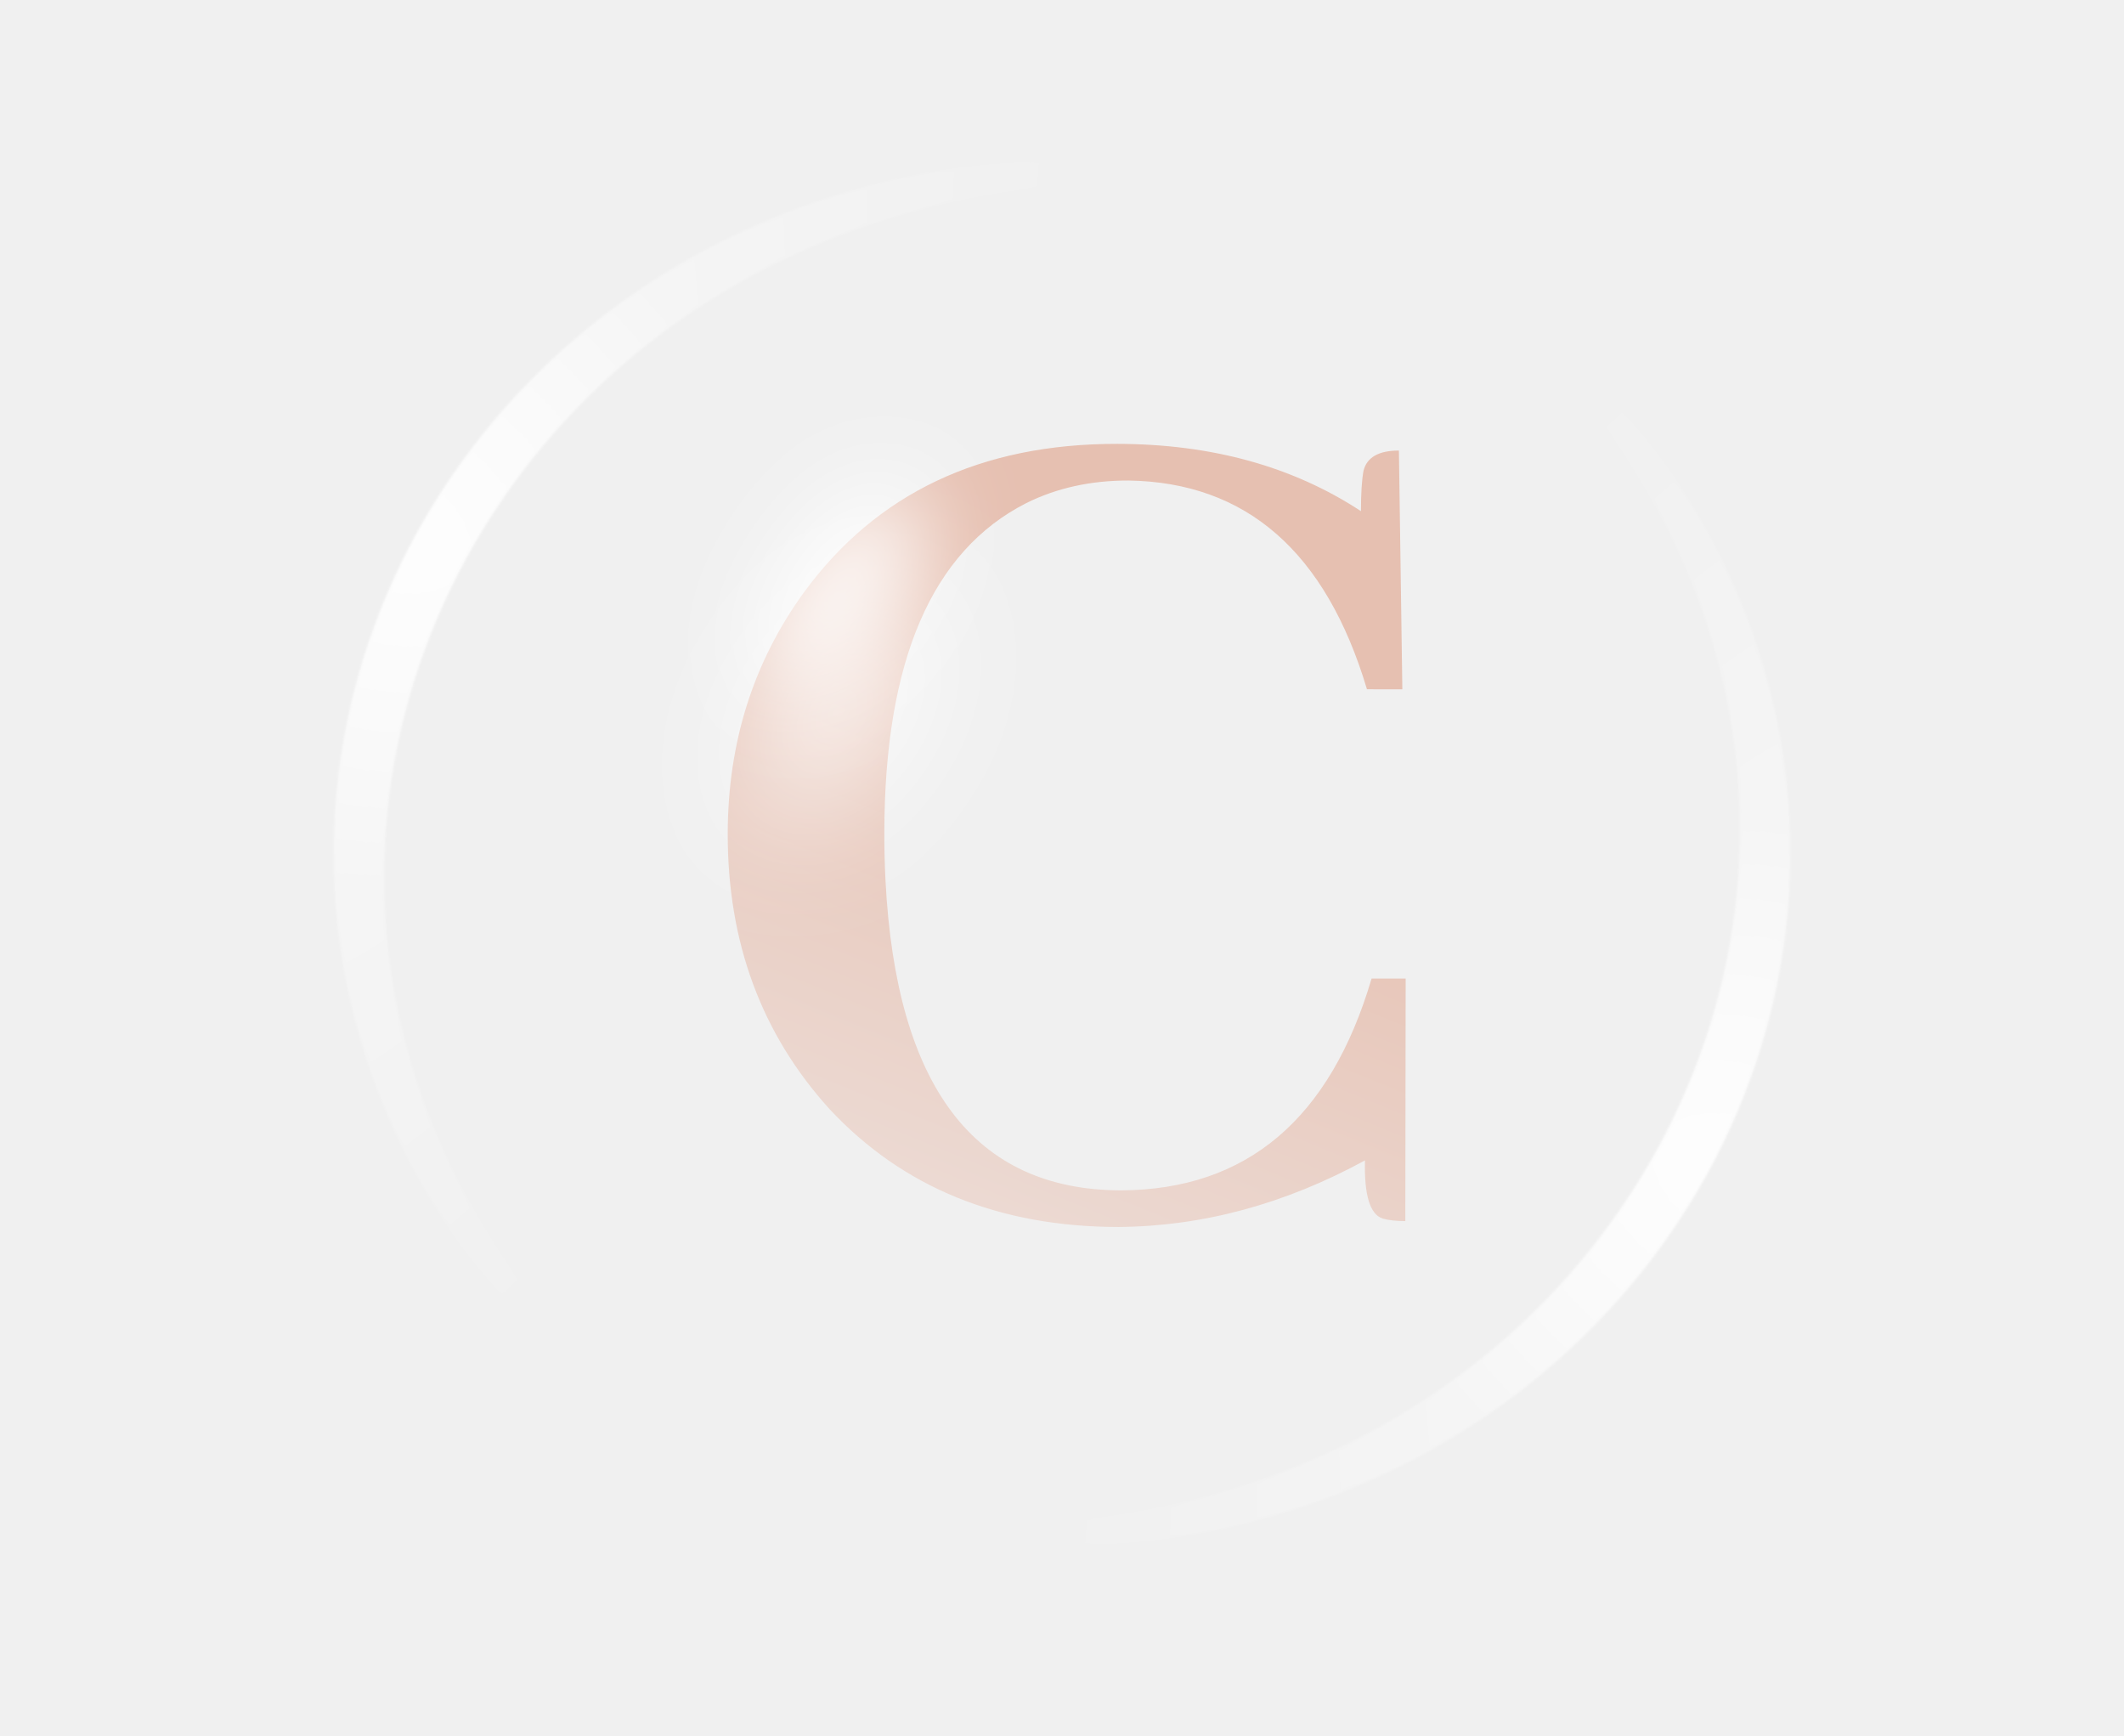
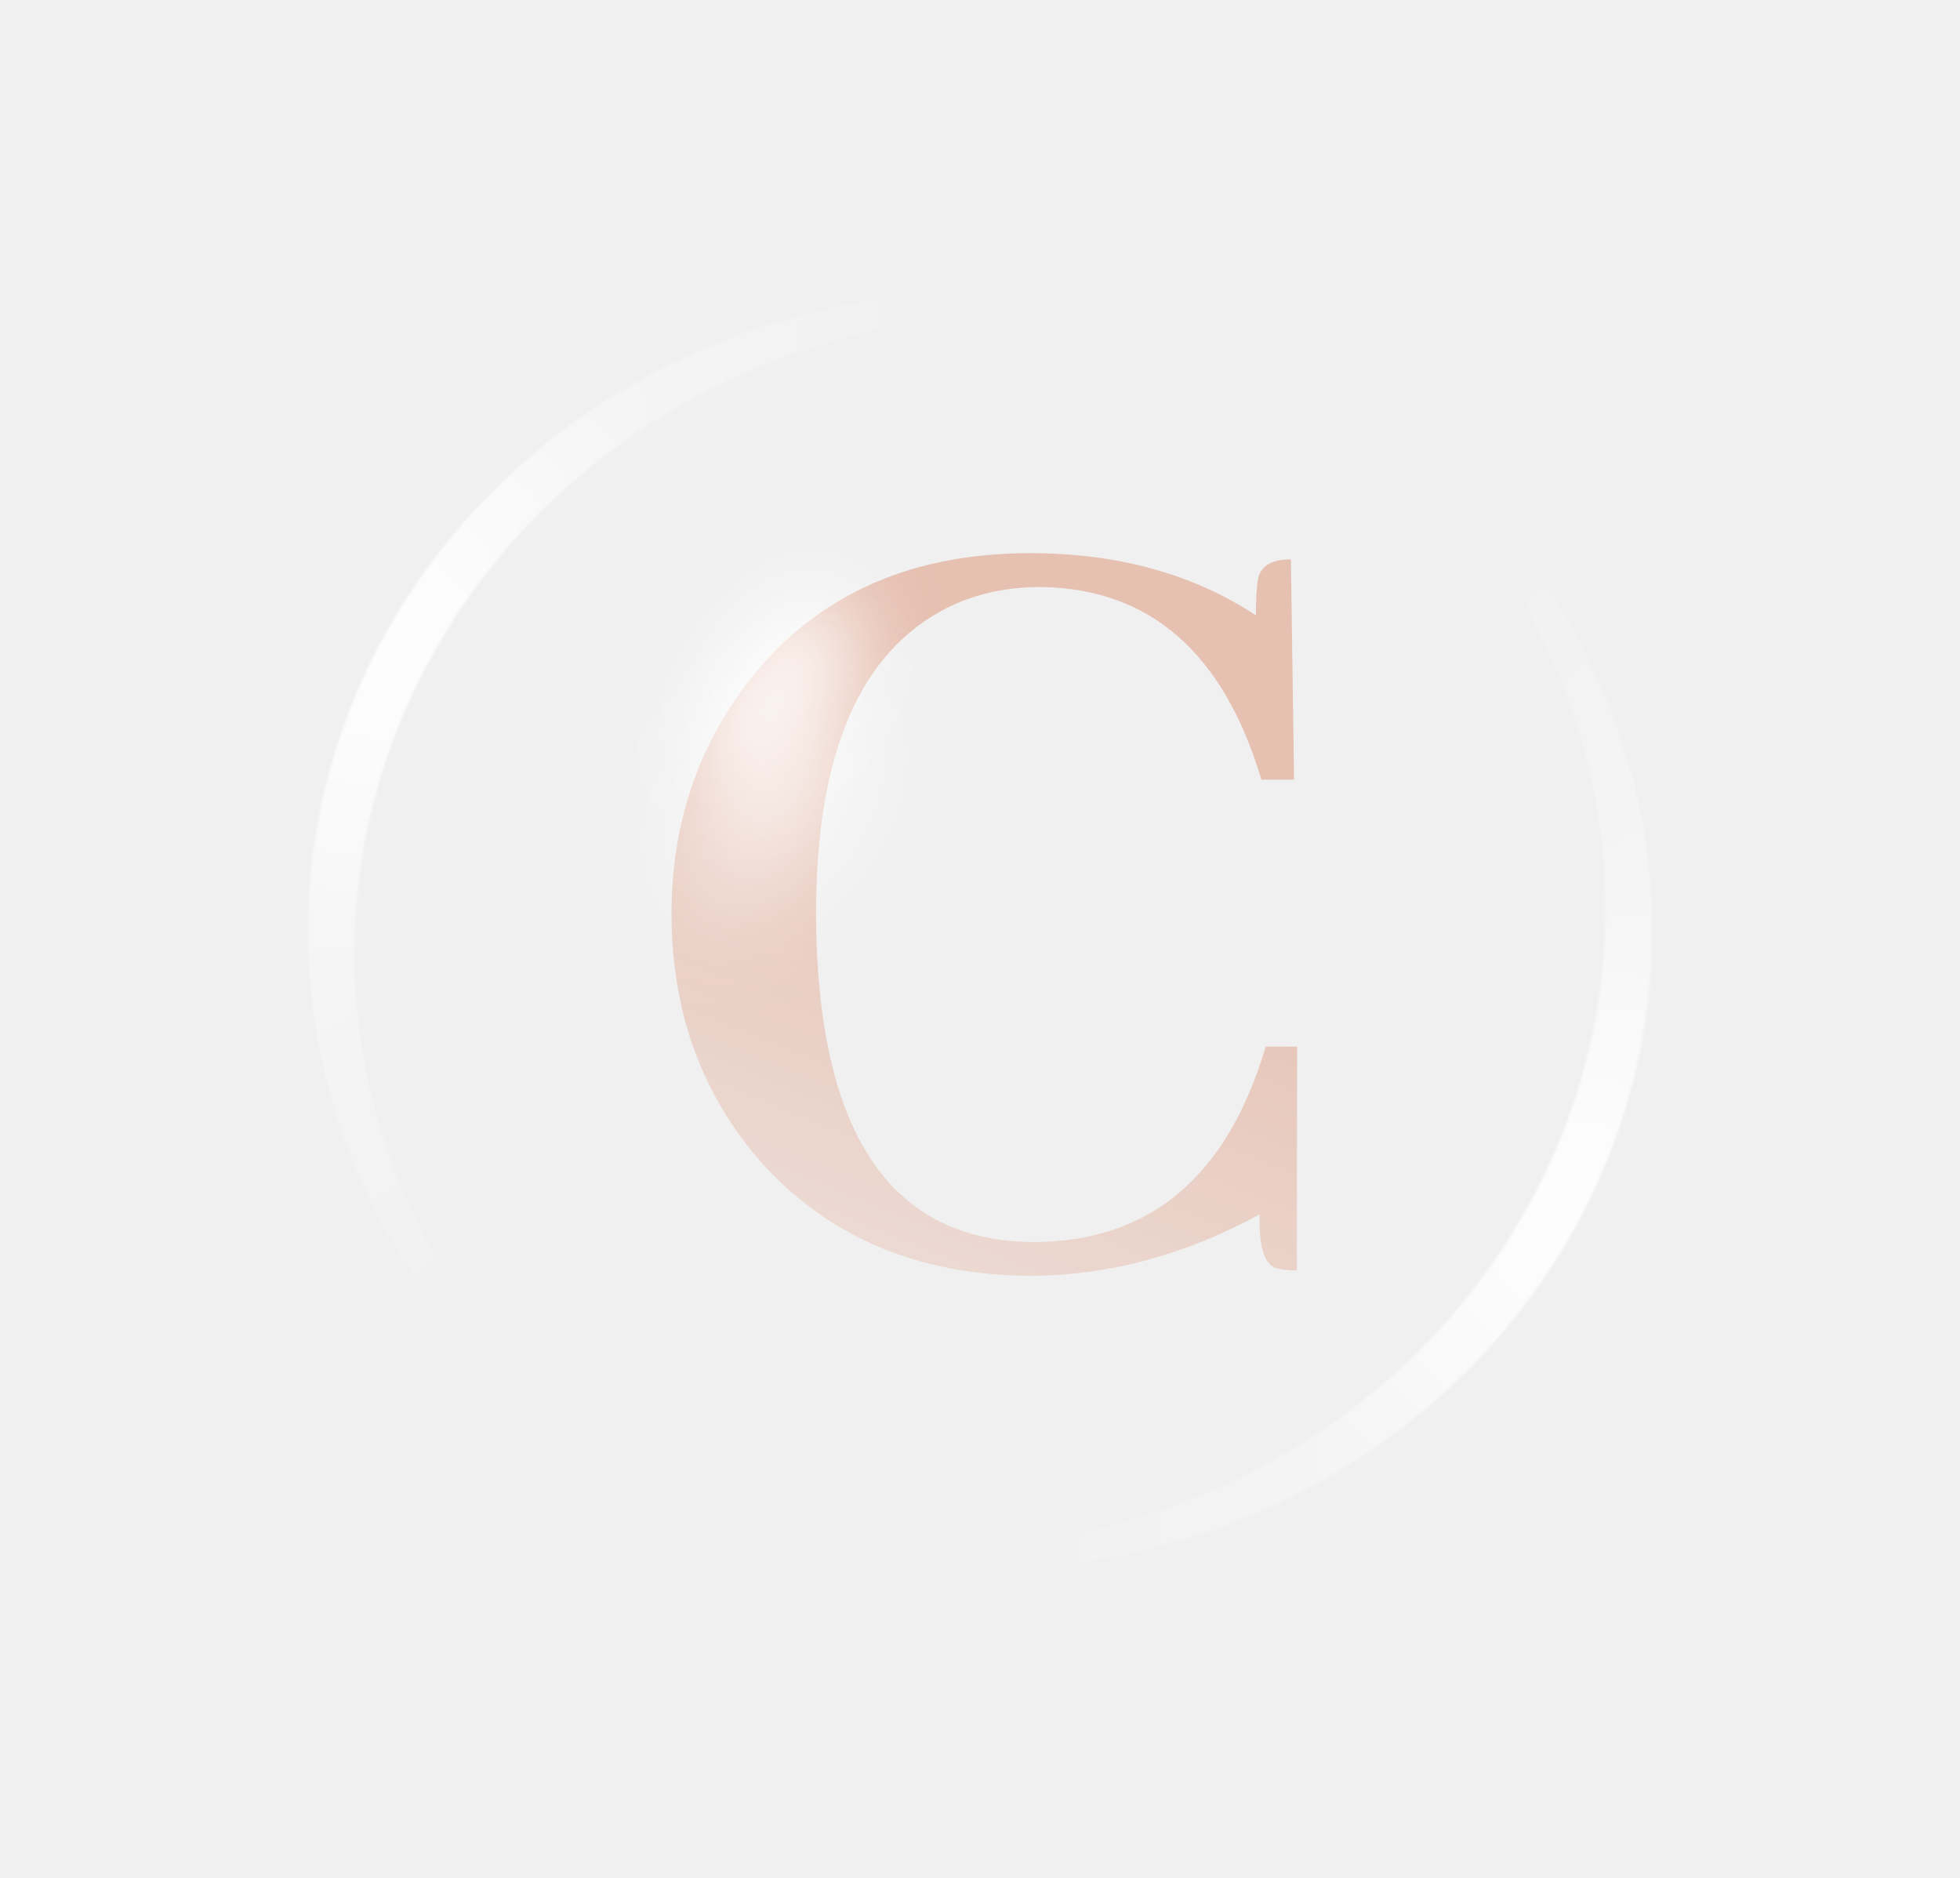
- <svg xmlns="http://www.w3.org/2000/svg" width="71" height="58" viewBox="0 0 71 58" fill="none">
-   <g filter="url(#filter0_f_72_266)">
-     <mask id="mask0_72_266" style="mask-type:alpha" maskUnits="userSpaceOnUse" x="0" y="-6" width="71" height="69">
-       <path d="M44.507 53.565C59.074 48.838 66.843 33.792 61.87 19.964C56.897 6.136 41.06 -1.25 26.493 3.476C11.926 8.203 4.157 23.249 9.13 37.077C14.103 50.905 29.939 58.291 44.507 53.565Z" fill="#FF5CEF" stroke="black" stroke-width="0.192" />
+ <svg xmlns="http://www.w3.org/2000/svg" width="71" height="68" viewBox="0 0 71 68" fill="none">
+   <g filter="url(#filter0_f_123_1058)">
+     <mask id="mask0_123_1058" style="mask-type:alpha" maskUnits="userSpaceOnUse" x="0" y="0" width="71" height="68">
+       <path d="M44.507 58.765C59.074 54.038 66.843 38.992 61.87 25.164C56.897 11.336 41.06 3.949 26.493 8.676C11.926 13.403 4.157 28.449 9.13 42.277C14.103 56.105 29.939 63.491 44.507 58.765Z" fill="#FF5CEF" stroke="black" stroke-width="0.192" />
    </mask>
-     <g mask="url(#mask0_72_266)">
+     <g mask="url(#mask0_123_1058)">
      <g opacity="0.9">
-         <path fillRule="evenodd" clipRule="evenodd" d="M25.648 49.703C20.431 47.032 16.22 42.557 14.153 36.809C9.801 24.707 16.601 11.545 29.342 7.411C35.394 5.447 41.697 5.873 47.113 8.159C41.346 5.205 34.348 4.455 27.658 6.625C14.917 10.76 8.117 23.922 12.469 36.024C14.754 42.378 19.66 47.177 25.648 49.703Z" fill="url(#paint0_radial_72_266)" fill-opacity="0.6" />
-         <path fillRule="evenodd" clipRule="evenodd" d="M25.648 49.703C20.431 47.032 16.22 42.557 14.153 36.809C9.801 24.707 16.601 11.545 29.342 7.411C35.394 5.447 41.697 5.873 47.113 8.159C41.346 5.205 34.348 4.455 27.658 6.625C14.917 10.76 8.117 23.922 12.469 36.024C14.754 42.378 19.66 47.177 25.648 49.703Z" fill="url(#paint1_radial_72_266)" />
+         <path fill-rule="evenodd" clip-rule="evenodd" d="M25.648 54.903C20.431 52.232 16.22 47.757 14.153 42.009C9.801 29.907 16.601 16.744 29.342 12.61C35.393 10.647 41.696 11.073 47.113 13.358C41.345 10.404 34.348 9.655 27.658 11.825C14.917 15.959 8.117 29.122 12.469 41.224C14.754 47.578 19.66 52.377 25.648 54.903Z" fill="url(#paint0_radial_123_1058)" fill-opacity="0.6" />
+         <path fill-rule="evenodd" clip-rule="evenodd" d="M25.648 54.903C20.431 52.232 16.22 47.757 14.153 42.009C9.801 29.907 16.601 16.744 29.342 12.61C35.393 10.647 41.696 11.073 47.113 13.358C41.345 10.404 34.348 9.655 27.658 11.825C14.917 15.959 8.117 29.122 12.469 41.224C14.754 47.578 19.66 52.377 25.648 54.903Z" fill="url(#paint1_radial_123_1058)" />
      </g>
    </g>
  </g>
-   <g filter="url(#filter1_f_72_266)">
-     <mask id="mask1_72_266" style="mask-type:alpha" maskUnits="userSpaceOnUse" x="0" y="-6" width="71" height="69">
-       <path d="M26.493 3.476C11.926 8.203 4.157 23.249 9.13 37.077C14.103 50.905 29.94 58.291 44.507 53.565C59.074 48.838 66.843 33.792 61.87 19.964C56.897 6.136 41.06 -1.25 26.493 3.476Z" fill="#FF5CEF" stroke="black" stroke-width="0.192" />
+   <g filter="url(#filter1_f_123_1058)">
+     <mask id="mask1_123_1058" style="mask-type:alpha" maskUnits="userSpaceOnUse" x="0" y="0" width="71" height="68">
+       <path d="M26.493 8.676C11.926 13.403 4.157 28.449 9.13 42.277C14.103 56.105 29.94 63.491 44.507 58.765C59.074 54.038 66.843 38.992 61.87 25.164C56.897 11.336 41.06 3.949 26.493 8.676Z" fill="#FF5CEF" stroke="black" stroke-width="0.192" />
    </mask>
-     <g mask="url(#mask1_72_266)">
+     <g mask="url(#mask1_123_1058)">
      <g opacity="0.9">
-         <path fillRule="evenodd" clipRule="evenodd" d="M45.352 7.337C50.569 10.009 54.78 14.484 56.847 20.232C61.199 32.334 54.399 45.496 41.658 49.63C35.607 51.594 29.304 51.168 23.887 48.883C29.655 51.836 36.652 52.586 43.342 50.416C56.083 46.281 62.883 33.119 58.531 21.017C56.246 14.663 51.34 9.864 45.352 7.337Z" fill="url(#paint2_radial_72_266)" fill-opacity="0.6" />
-         <path fillRule="evenodd" clipRule="evenodd" d="M45.352 7.337C50.569 10.009 54.78 14.484 56.847 20.232C61.199 32.334 54.399 45.496 41.658 49.63C35.607 51.594 29.304 51.168 23.887 48.883C29.655 51.836 36.652 52.586 43.342 50.416C56.083 46.281 62.883 33.119 58.531 21.017C56.246 14.663 51.34 9.864 45.352 7.337Z" fill="url(#paint3_radial_72_266)" />
+         <path fill-rule="evenodd" clip-rule="evenodd" d="M45.352 12.537C50.569 15.209 54.78 19.684 56.847 25.432C61.199 37.534 54.399 50.696 41.658 54.83C35.607 56.794 29.304 56.368 23.887 54.082C29.655 57.036 36.652 57.786 43.342 55.615C56.083 51.481 62.883 38.319 58.531 26.217C56.246 19.862 51.34 15.064 45.352 12.537Z" fill="url(#paint2_radial_123_1058)" fill-opacity="0.6" />
+         <path fill-rule="evenodd" clip-rule="evenodd" d="M45.352 12.537C50.569 15.209 54.78 19.684 56.847 25.432C61.199 37.534 54.399 50.696 41.658 54.83C35.607 56.794 29.304 56.368 23.887 54.082C29.655 57.036 36.652 57.786 43.342 55.615C56.083 51.481 62.883 38.319 58.531 26.217C56.246 19.862 51.34 15.064 45.352 12.537Z" fill="url(#paint3_radial_123_1058)" />
      </g>
    </g>
  </g>
-   <path d="M45.628 38.783C42.952 40.243 40.207 40.985 37.392 41.009C33.396 41.004 30.176 39.691 27.731 37.07C25.455 34.562 24.32 31.492 24.326 27.862C24.33 24.822 25.179 22.136 26.871 19.802C29.297 16.485 32.789 14.829 37.348 14.835C40.501 14.84 43.215 15.589 45.493 17.084C45.493 16.493 45.522 16.043 45.579 15.733C45.692 15.283 46.087 15.058 46.762 15.059L46.877 23.038L45.694 23.037C44.322 18.447 41.666 16.122 37.726 16.06C36.46 16.058 35.32 16.31 34.306 16.815C31.151 18.415 29.569 22.086 29.561 27.827C29.56 28.362 29.573 28.896 29.6 29.431C29.956 36.327 32.582 39.778 37.479 39.785C41.672 39.763 44.462 37.403 45.849 32.705L46.988 32.706L46.976 40.812C46.666 40.811 46.413 40.783 46.216 40.726C45.794 40.585 45.598 39.937 45.628 38.783Z" fill="url(#paint4_linear_72_266)" />
-   <g filter="url(#filter2_f_72_266)">
-     <ellipse cx="1.899" cy="4.401" rx="1.899" ry="4.401" transform="matrix(-0.863649 -0.504094 0.543167 -0.839625 27.3013 28.4198)" fill="white" fill-opacity="0.9" />
+   <path d="M45.628 43.983C42.952 45.443 40.207 46.185 37.392 46.209C33.396 46.203 30.176 44.89 27.731 42.27C25.455 39.762 24.32 36.692 24.326 33.062C24.33 30.022 25.179 27.336 26.871 25.002C29.297 21.684 32.789 20.029 37.348 20.035C40.501 20.039 43.215 20.789 45.493 22.284C45.493 21.693 45.522 21.242 45.579 20.933C45.692 20.483 46.087 20.258 46.762 20.259L46.877 28.238L45.694 28.236C44.322 23.647 41.666 21.322 37.726 21.26C36.46 21.258 35.32 21.51 34.306 22.015C31.151 23.615 29.569 27.285 29.561 33.027C29.56 33.562 29.573 34.096 29.6 34.631C29.956 41.527 32.582 44.978 37.479 44.985C41.672 44.963 44.462 42.602 45.849 37.904L46.988 37.906L46.976 46.011C46.666 46.011 46.413 45.982 46.216 45.926C45.794 45.785 45.598 45.137 45.628 43.983Z" fill="url(#paint4_linear_123_1058)" />
+   <g filter="url(#filter2_f_123_1058)">
+     <ellipse cx="1.899" cy="4.401" rx="1.899" ry="4.401" transform="matrix(-0.863649 -0.504094 0.543167 -0.839625 27.3015 33.6196)" fill="white" fill-opacity="0.9" />
  </g>
-   <g filter="url(#filter3_f_72_266)">
-     <ellipse cx="1.78" cy="4.119" rx="1.78" ry="4.119" transform="matrix(-0.863649 -0.504094 0.543167 -0.839625 27.4167 24.0647)" fill="white" />
+   <g filter="url(#filter3_f_123_1058)">
+     <ellipse cx="1.78" cy="4.119" rx="1.78" ry="4.119" transform="matrix(-0.863649 -0.504094 0.543167 -0.839625 27.417 29.2645)" fill="white" />
  </g>
  <defs>
-     <filter id="filter0_f_72_266" x="4.493" y="-0.955" width="62.091" height="58.987" filterUnits="userSpaceOnUse" color-interpolation-filters="sRGB">
+     <filter id="filter0_f_123_1058" x="4.493" y="4.245" width="62.091" height="58.987" filterUnits="userSpaceOnUse" color-interpolation-filters="sRGB">
      <feFlood flood-opacity="0" result="BackgroundImageFix" />
      <feBlend mode="normal" in="SourceGraphic" in2="BackgroundImageFix" result="shape" />
-       <feGaussianBlur stdDeviation="0.048" result="effect1_foregroundBlur_72_266" />
+       <feGaussianBlur stdDeviation="0.048" result="effect1_foregroundBlur_123_1058" />
    </filter>
-     <filter id="filter1_f_72_266" x="4.416" y="-0.991" width="62.091" height="58.987" filterUnits="userSpaceOnUse" color-interpolation-filters="sRGB">
+     <filter id="filter1_f_123_1058" x="4.416" y="4.209" width="62.091" height="58.987" filterUnits="userSpaceOnUse" color-interpolation-filters="sRGB">
      <feFlood flood-opacity="0" result="BackgroundImageFix" />
      <feBlend mode="normal" in="SourceGraphic" in2="BackgroundImageFix" result="shape" />
-       <feGaussianBlur stdDeviation="0.048" result="effect1_foregroundBlur_72_266" />
+       <feGaussianBlur stdDeviation="0.048" result="effect1_foregroundBlur_123_1058" />
    </filter>
-     <filter id="filter2_f_72_266" x="20.938" y="15.735" width="14.227" height="16.064" filterUnits="userSpaceOnUse" color-interpolation-filters="sRGB">
+     <filter id="filter2_f_123_1058" x="20.938" y="20.934" width="14.227" height="16.064" filterUnits="userSpaceOnUse" color-interpolation-filters="sRGB">
      <feFlood flood-opacity="0" result="BackgroundImageFix" />
      <feBlend mode="normal" in="SourceGraphic" in2="BackgroundImageFix" result="shape" />
-       <feGaussianBlur stdDeviation="2.107" result="effect1_foregroundBlur_72_266" />
+       <feGaussianBlur stdDeviation="2.107" result="effect1_foregroundBlur_123_1058" />
    </filter>
-     <filter id="filter3_f_72_266" x="22.234" y="12.967" width="11.765" height="13.483" filterUnits="userSpaceOnUse" color-interpolation-filters="sRGB">
+     <filter id="filter3_f_123_1058" x="22.235" y="18.167" width="11.765" height="13.483" filterUnits="userSpaceOnUse" color-interpolation-filters="sRGB">
      <feFlood flood-opacity="0" result="BackgroundImageFix" />
      <feBlend mode="normal" in="SourceGraphic" in2="BackgroundImageFix" result="shape" />
-       <feGaussianBlur stdDeviation="1.584" result="effect1_foregroundBlur_72_266" />
+       <feGaussianBlur stdDeviation="1.584" result="effect1_foregroundBlur_123_1058" />
    </filter>
-     <radialGradient id="paint0_radial_72_266" cx="0" cy="0" r="1" gradientUnits="userSpaceOnUse" gradientTransform="translate(12.8871 17.6235) rotate(24.9923) scale(19.4505 36.6486)">
+     <radialGradient id="paint0_radial_123_1058" cx="0" cy="0" r="1" gradientUnits="userSpaceOnUse" gradientTransform="translate(12.887 22.8234) rotate(24.9926) scale(19.4506 36.6487)">
      <stop stop-color="white" />
      <stop offset="1" stop-color="white" stop-opacity="0" />
    </radialGradient>
-     <radialGradient id="paint1_radial_72_266" cx="0" cy="0" r="1" gradientUnits="userSpaceOnUse" gradientTransform="translate(12.8871 17.6235) rotate(24.9923) scale(19.4505 11.5447)">
+     <radialGradient id="paint1_radial_123_1058" cx="0" cy="0" r="1" gradientUnits="userSpaceOnUse" gradientTransform="translate(12.887 22.8234) rotate(24.9926) scale(19.4506 11.5447)">
      <stop stop-color="white" />
      <stop offset="1" stop-color="white" stop-opacity="0" />
    </radialGradient>
-     <radialGradient id="paint2_radial_72_266" cx="0" cy="0" r="1" gradientUnits="userSpaceOnUse" gradientTransform="translate(58.113 39.4174) rotate(-155.007) scale(19.4506 36.6487)">
+     <radialGradient id="paint2_radial_123_1058" cx="0" cy="0" r="1" gradientUnits="userSpaceOnUse" gradientTransform="translate(58.113 44.6172) rotate(-155.007) scale(19.4506 36.6487)">
      <stop stop-color="white" />
      <stop offset="1" stop-color="white" stop-opacity="0" />
    </radialGradient>
-     <radialGradient id="paint3_radial_72_266" cx="0" cy="0" r="1" gradientUnits="userSpaceOnUse" gradientTransform="translate(58.113 39.4174) rotate(-155.007) scale(19.4506 11.5448)">
+     <radialGradient id="paint3_radial_123_1058" cx="0" cy="0" r="1" gradientUnits="userSpaceOnUse" gradientTransform="translate(58.113 44.6172) rotate(-155.007) scale(19.4506 11.5447)">
      <stop stop-color="white" />
      <stop offset="1" stop-color="white" stop-opacity="0" />
    </radialGradient>
-     <linearGradient id="paint4_linear_72_266" x1="40.885" y1="24.741" x2="31.771" y2="47.096" gradientUnits="userSpaceOnUse">
+     <linearGradient id="paint4_linear_123_1058" x1="40.885" y1="29.941" x2="31.771" y2="52.295" gradientUnits="userSpaceOnUse">
      <stop stop-color="#E6C0B1" />
      <stop offset="1" stop-color="#EEE3DF" />
    </linearGradient>
  </defs>
</svg>
